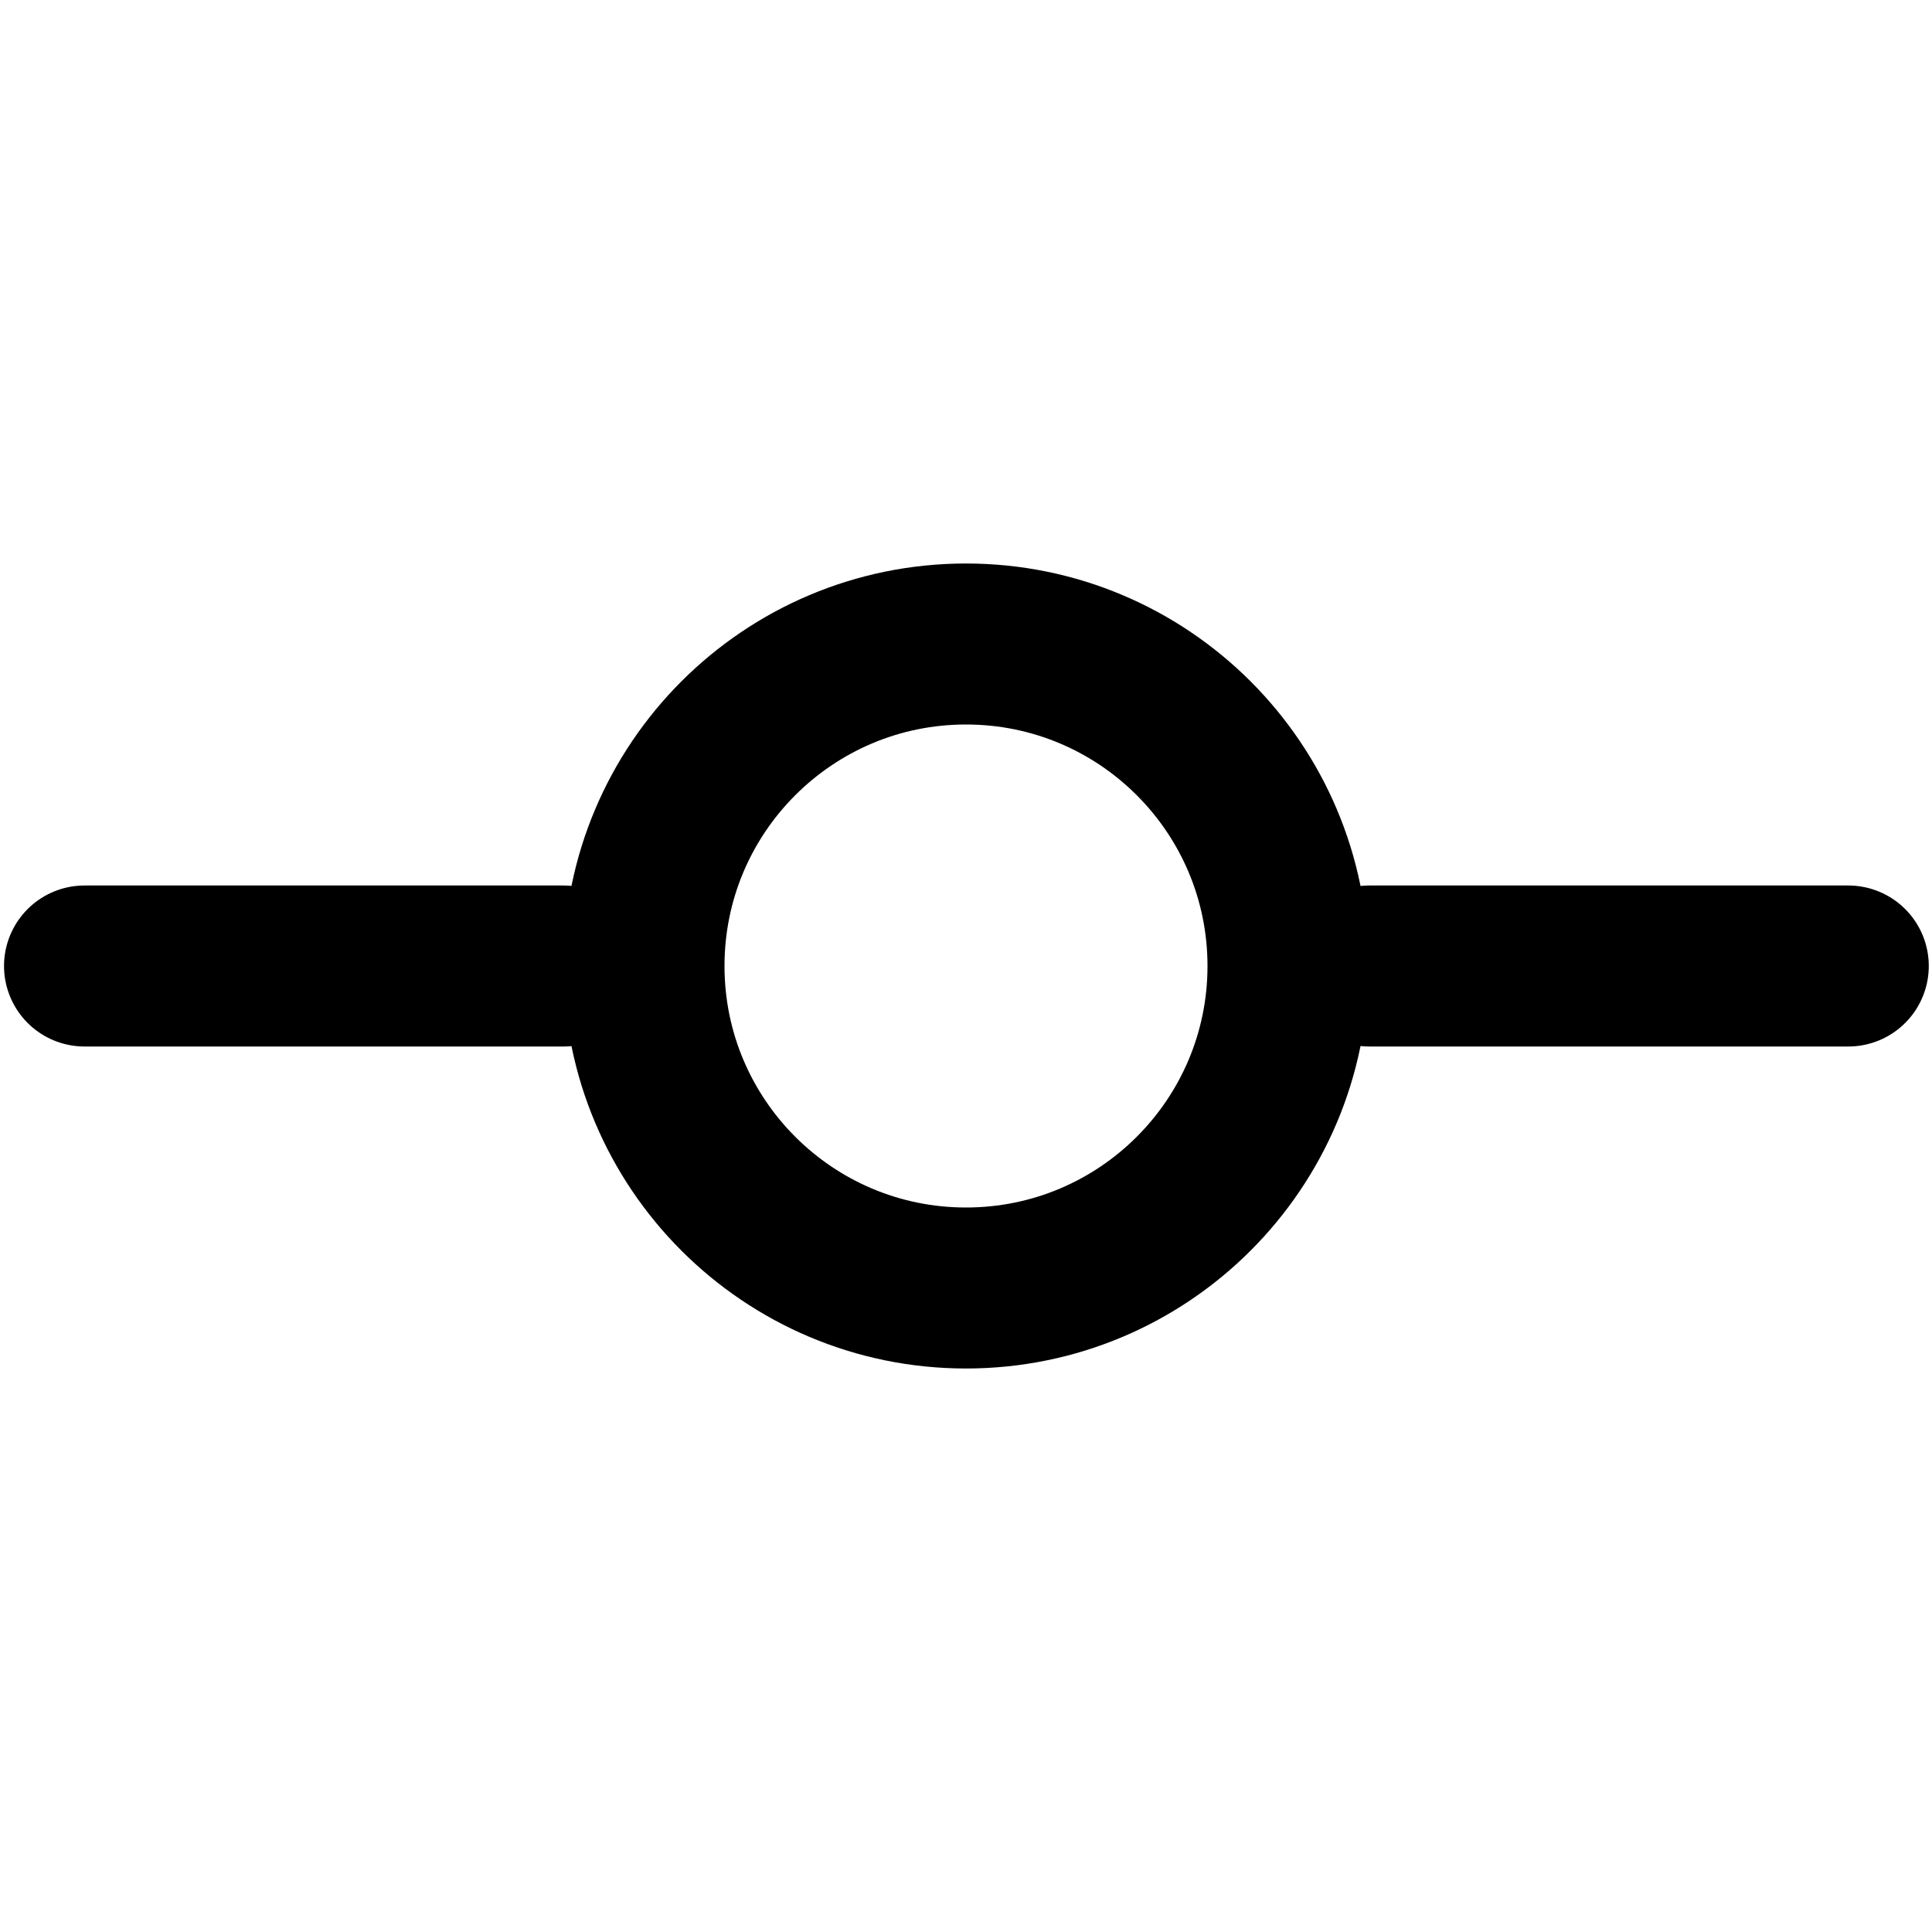
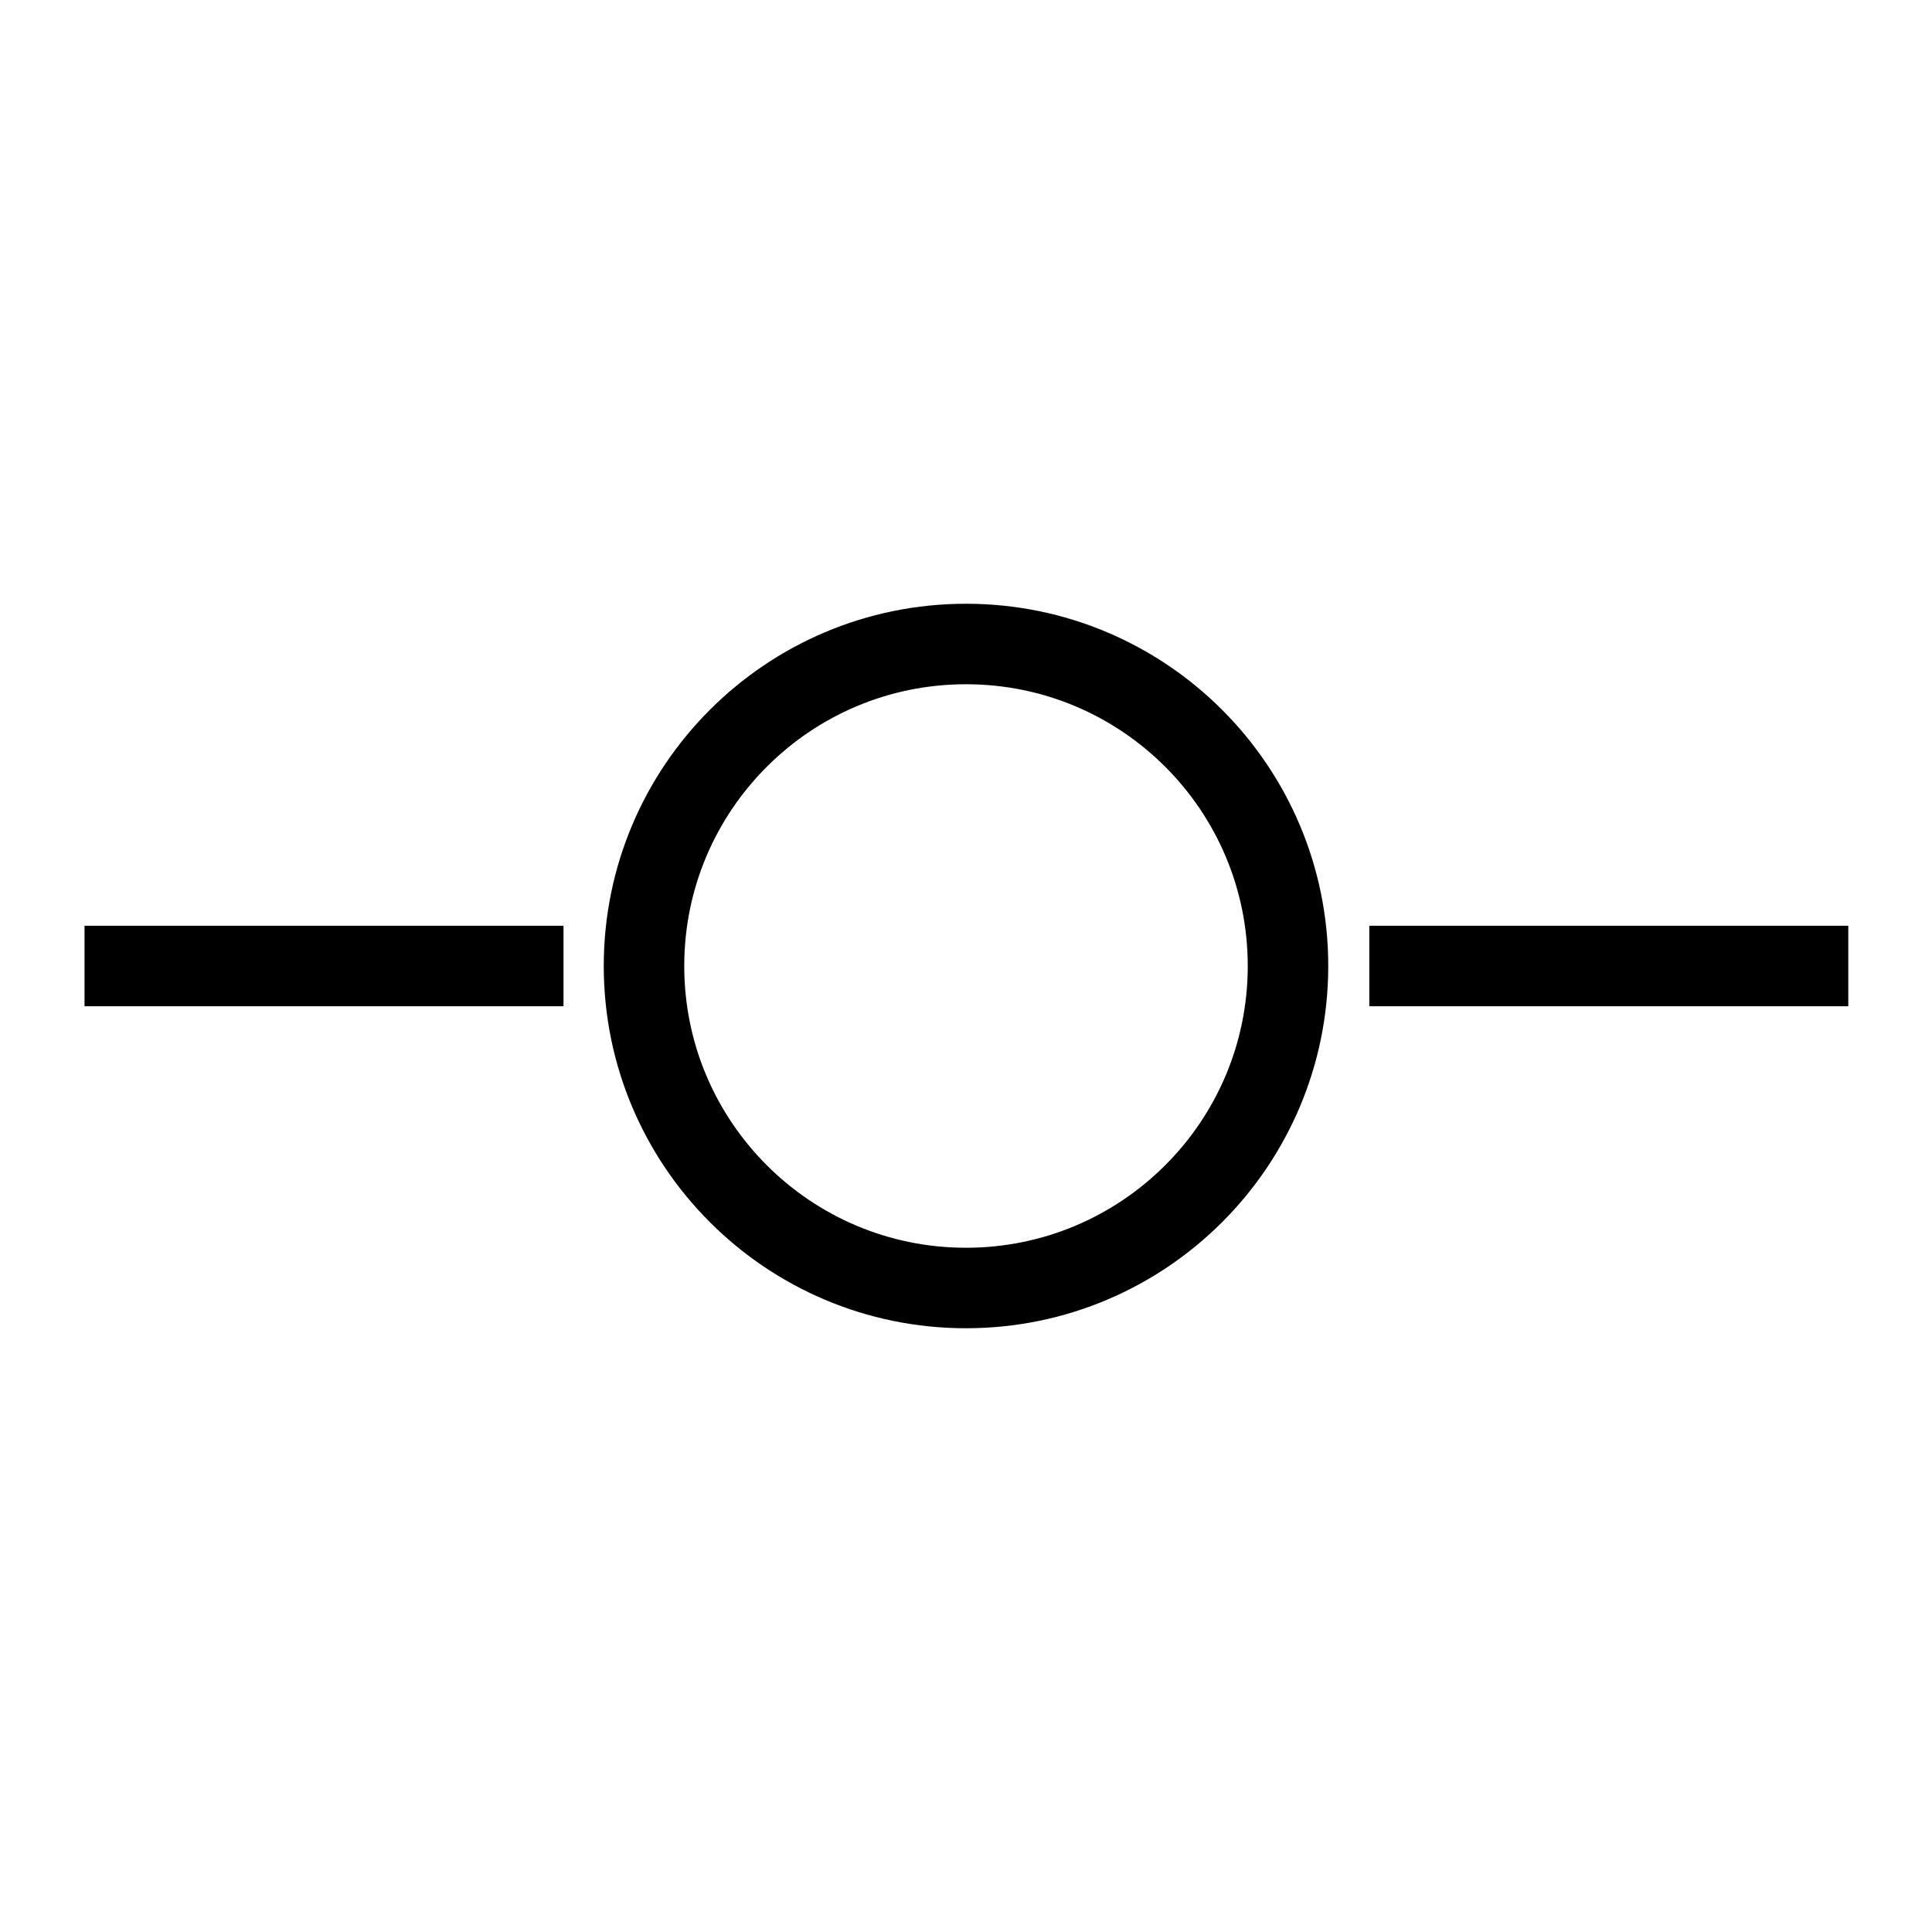
- <svg xmlns="http://www.w3.org/2000/svg" width="24" height="24" viewBox="0 0 24 24" fill="none" stroke="currentColor" stroke-width="2" stroke-linecap="round" stroke-linejoin="round" class="feather feather-git-commit">
+ <svg xmlns="http://www.w3.org/2000/svg" width="24" height="24" viewBox="0 0 24 24" fill="none" stroke="currentColor" strokeWidth="2" strokeLinecap="round" strokeLinejoin="round" class="feather feather-git-commit">
  <circle cx="12" cy="12" r="4" />
  <line x1="1.05" y1="12" x2="7" y2="12" />
  <line x1="17.01" y1="12" x2="22.96" y2="12" />
</svg>
